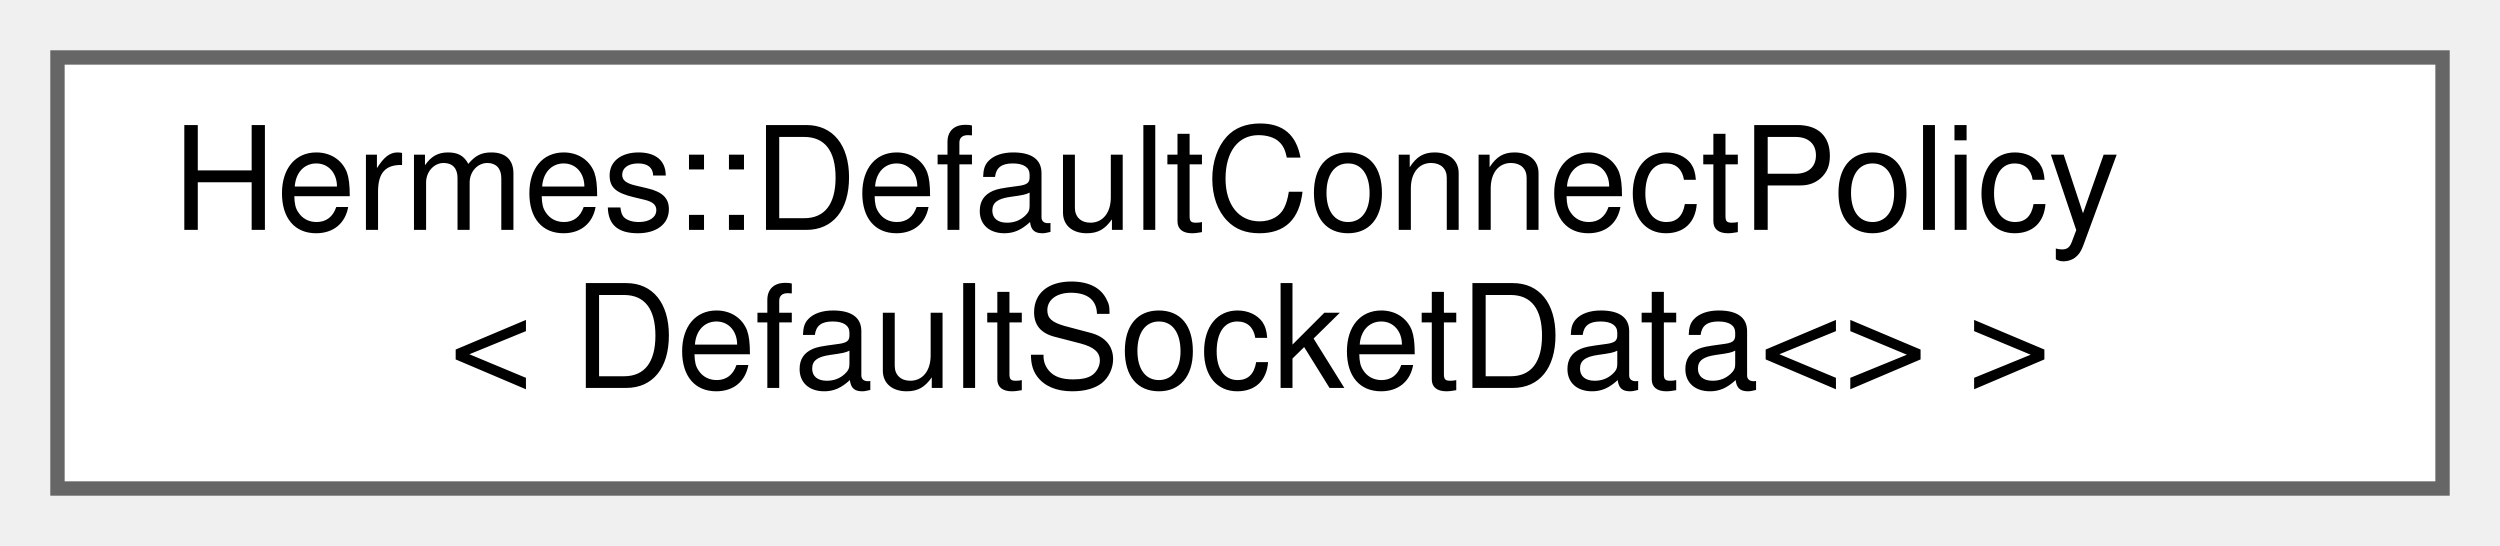
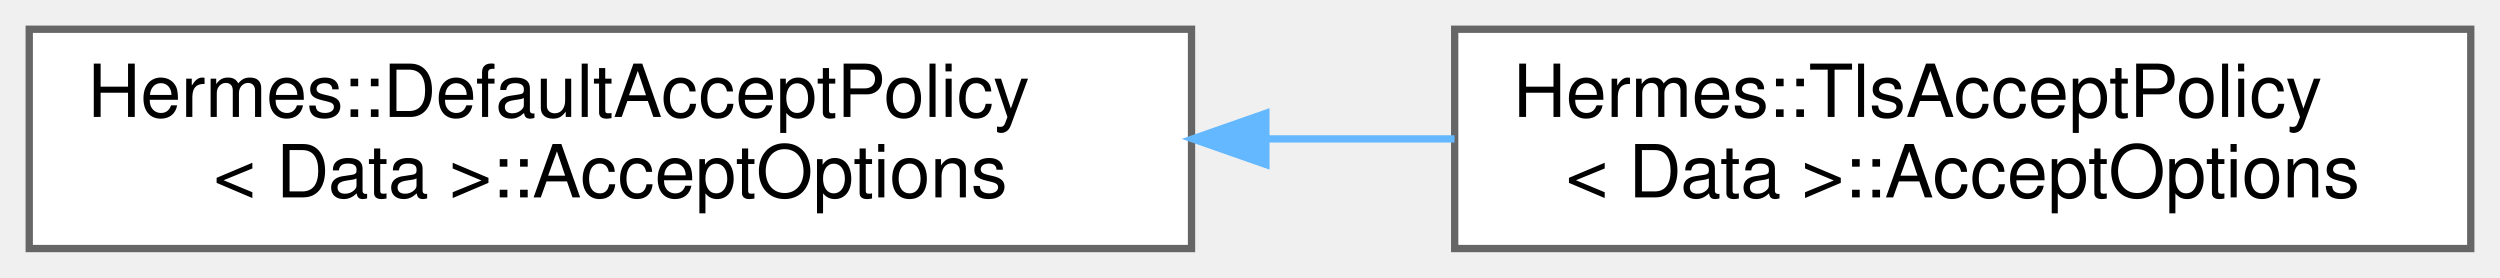
- <svg xmlns="http://www.w3.org/2000/svg" xmlns:xlink="http://www.w3.org/1999/xlink" width="174pt" height="38pt" viewBox="0.00 0.00 174.00 38.00">
+ <svg xmlns="http://www.w3.org/2000/svg" xmlns:xlink="http://www.w3.org/1999/xlink" width="342pt" height="38pt" viewBox="0.00 0.00 342.00 38.00">
  <g id="graph0" class="graph" transform="scale(1 1) rotate(0) translate(4 34)">
    <g id="Node000000" class="node">
      <g id="a_Node000000">
-         <a xlink:href="struct_hermes_1_1_default_connect_policy.html" target="_top" xlink:title=" ">
-           <polygon fill="white" stroke="#666666" points="166,-30 0,-30 0,0 166,0 166,-30" />
-           <text text-anchor="start" x="8" y="-18" font-family="Helvetica,sans-Serif" font-size="10.00">Hermes::DefaultConnectPolicy</text>
-           <text text-anchor="middle" x="83" y="-7" font-family="Helvetica,sans-Serif" font-size="10.00">&lt; DefaultSocketData&lt;&gt; &gt;</text>
+         <a xlink:href="struct_hermes_1_1_default_accept_policy_1_1_accept_options.html" target="_top" xlink:title=" ">
+           <polygon fill="white" stroke="#666666" points="159,-30 0,-30 0,0 159,0 159,-30" />
+           <text text-anchor="start" x="8" y="-18" font-family="Helvetica,sans-Serif" font-size="10.00">Hermes::DefaultAcceptPolicy</text>
+           <text text-anchor="middle" x="79.5" y="-7" font-family="Helvetica,sans-Serif" font-size="10.00">&lt; Data &gt;::AcceptOptions</text>
+         </a>
+       </g>
+     </g>
+     <g id="Node000001" class="node">
+       <g id="a_Node000001">
+         <a xlink:href="struct_hermes_1_1_tls_accept_policy_1_1_accept_options.html" target="_top" xlink:title=" ">
+           <polygon fill="white" stroke="#666666" points="334,-30 195,-30 195,0 334,0 334,-30" />
+           <text text-anchor="start" x="203" y="-18" font-family="Helvetica,sans-Serif" font-size="10.00">Hermes::TlsAcceptPolicy</text>
+           <text text-anchor="middle" x="264.5" y="-7" font-family="Helvetica,sans-Serif" font-size="10.00">&lt; Data &gt;::AcceptOptions</text>
+         </a>
+       </g>
+     </g>
+     <g id="edge9_Node000000_Node000001" class="edge">
+       <g id="a_edge9_Node000000_Node000001">
+         <a xlink:title=" ">
+           <path fill="none" stroke="#63b8ff" d="M169.28,-15C177.91,-15 186.58,-15 194.98,-15" />
+           <polygon fill="#63b8ff" stroke="#63b8ff" points="169.17,-11.5 159.17,-15 169.17,-18.5 169.17,-11.5" />
        </a>
      </g>
    </g>
  </g>
</svg>
